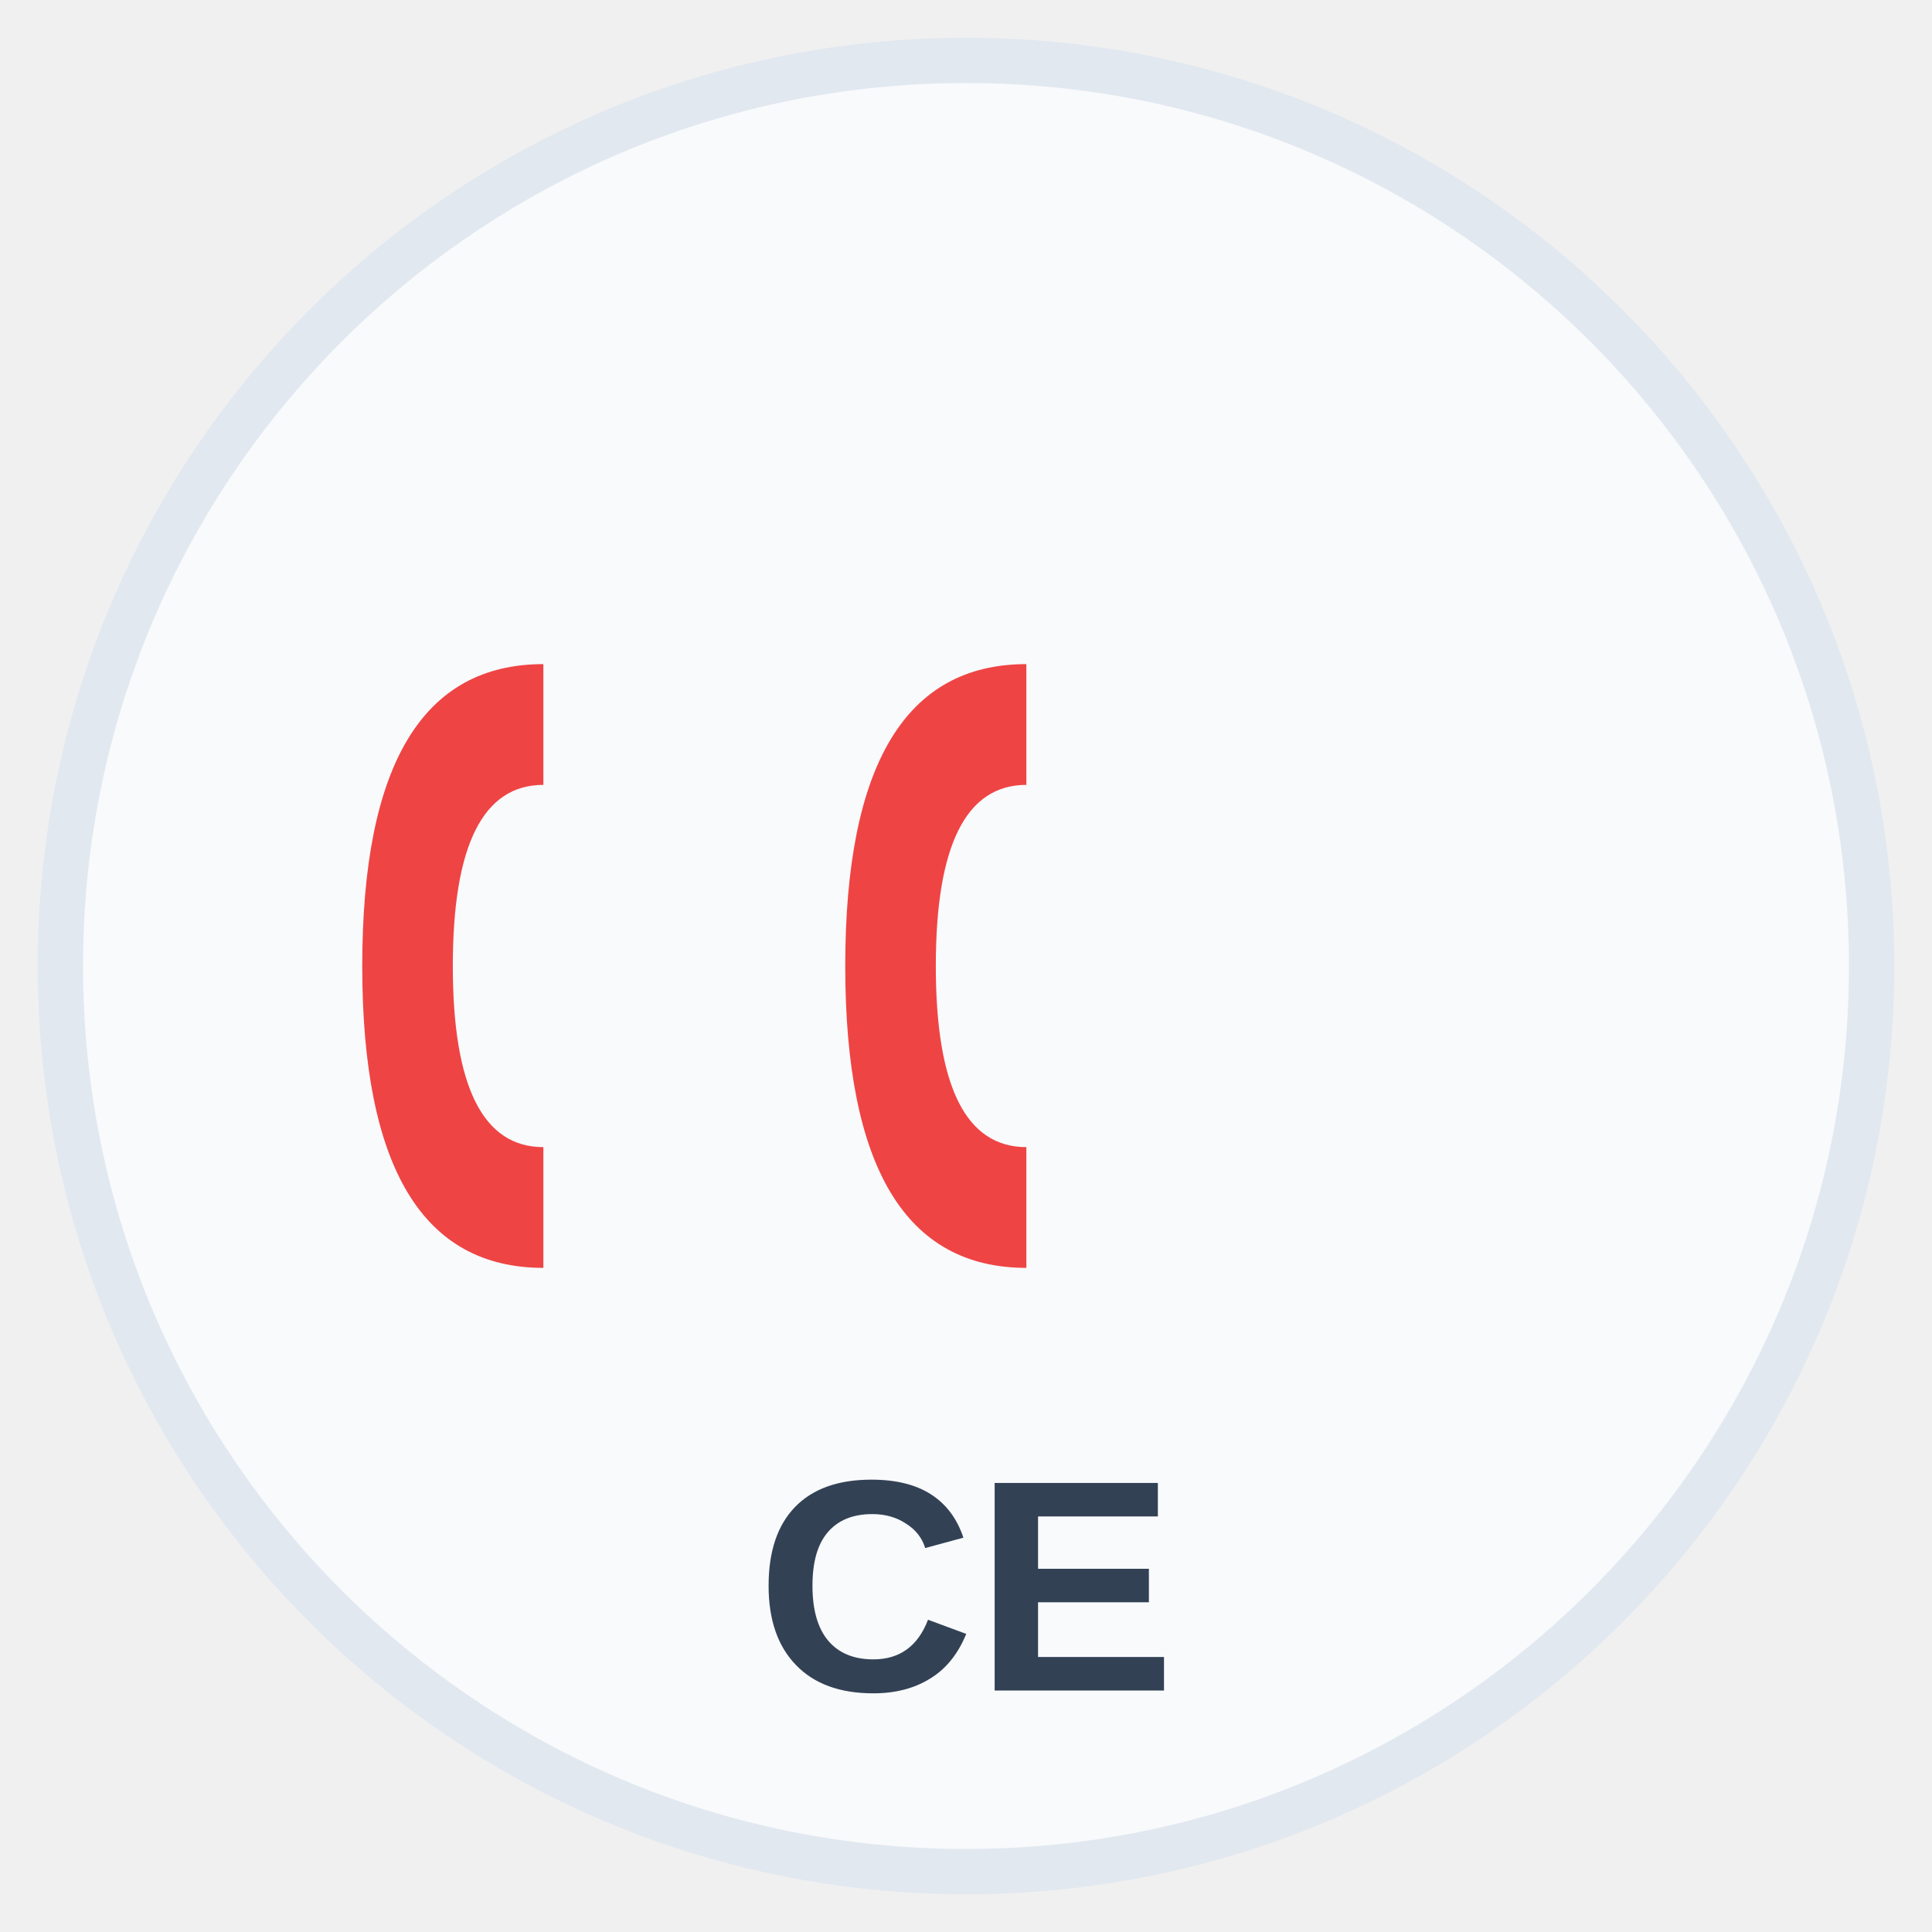
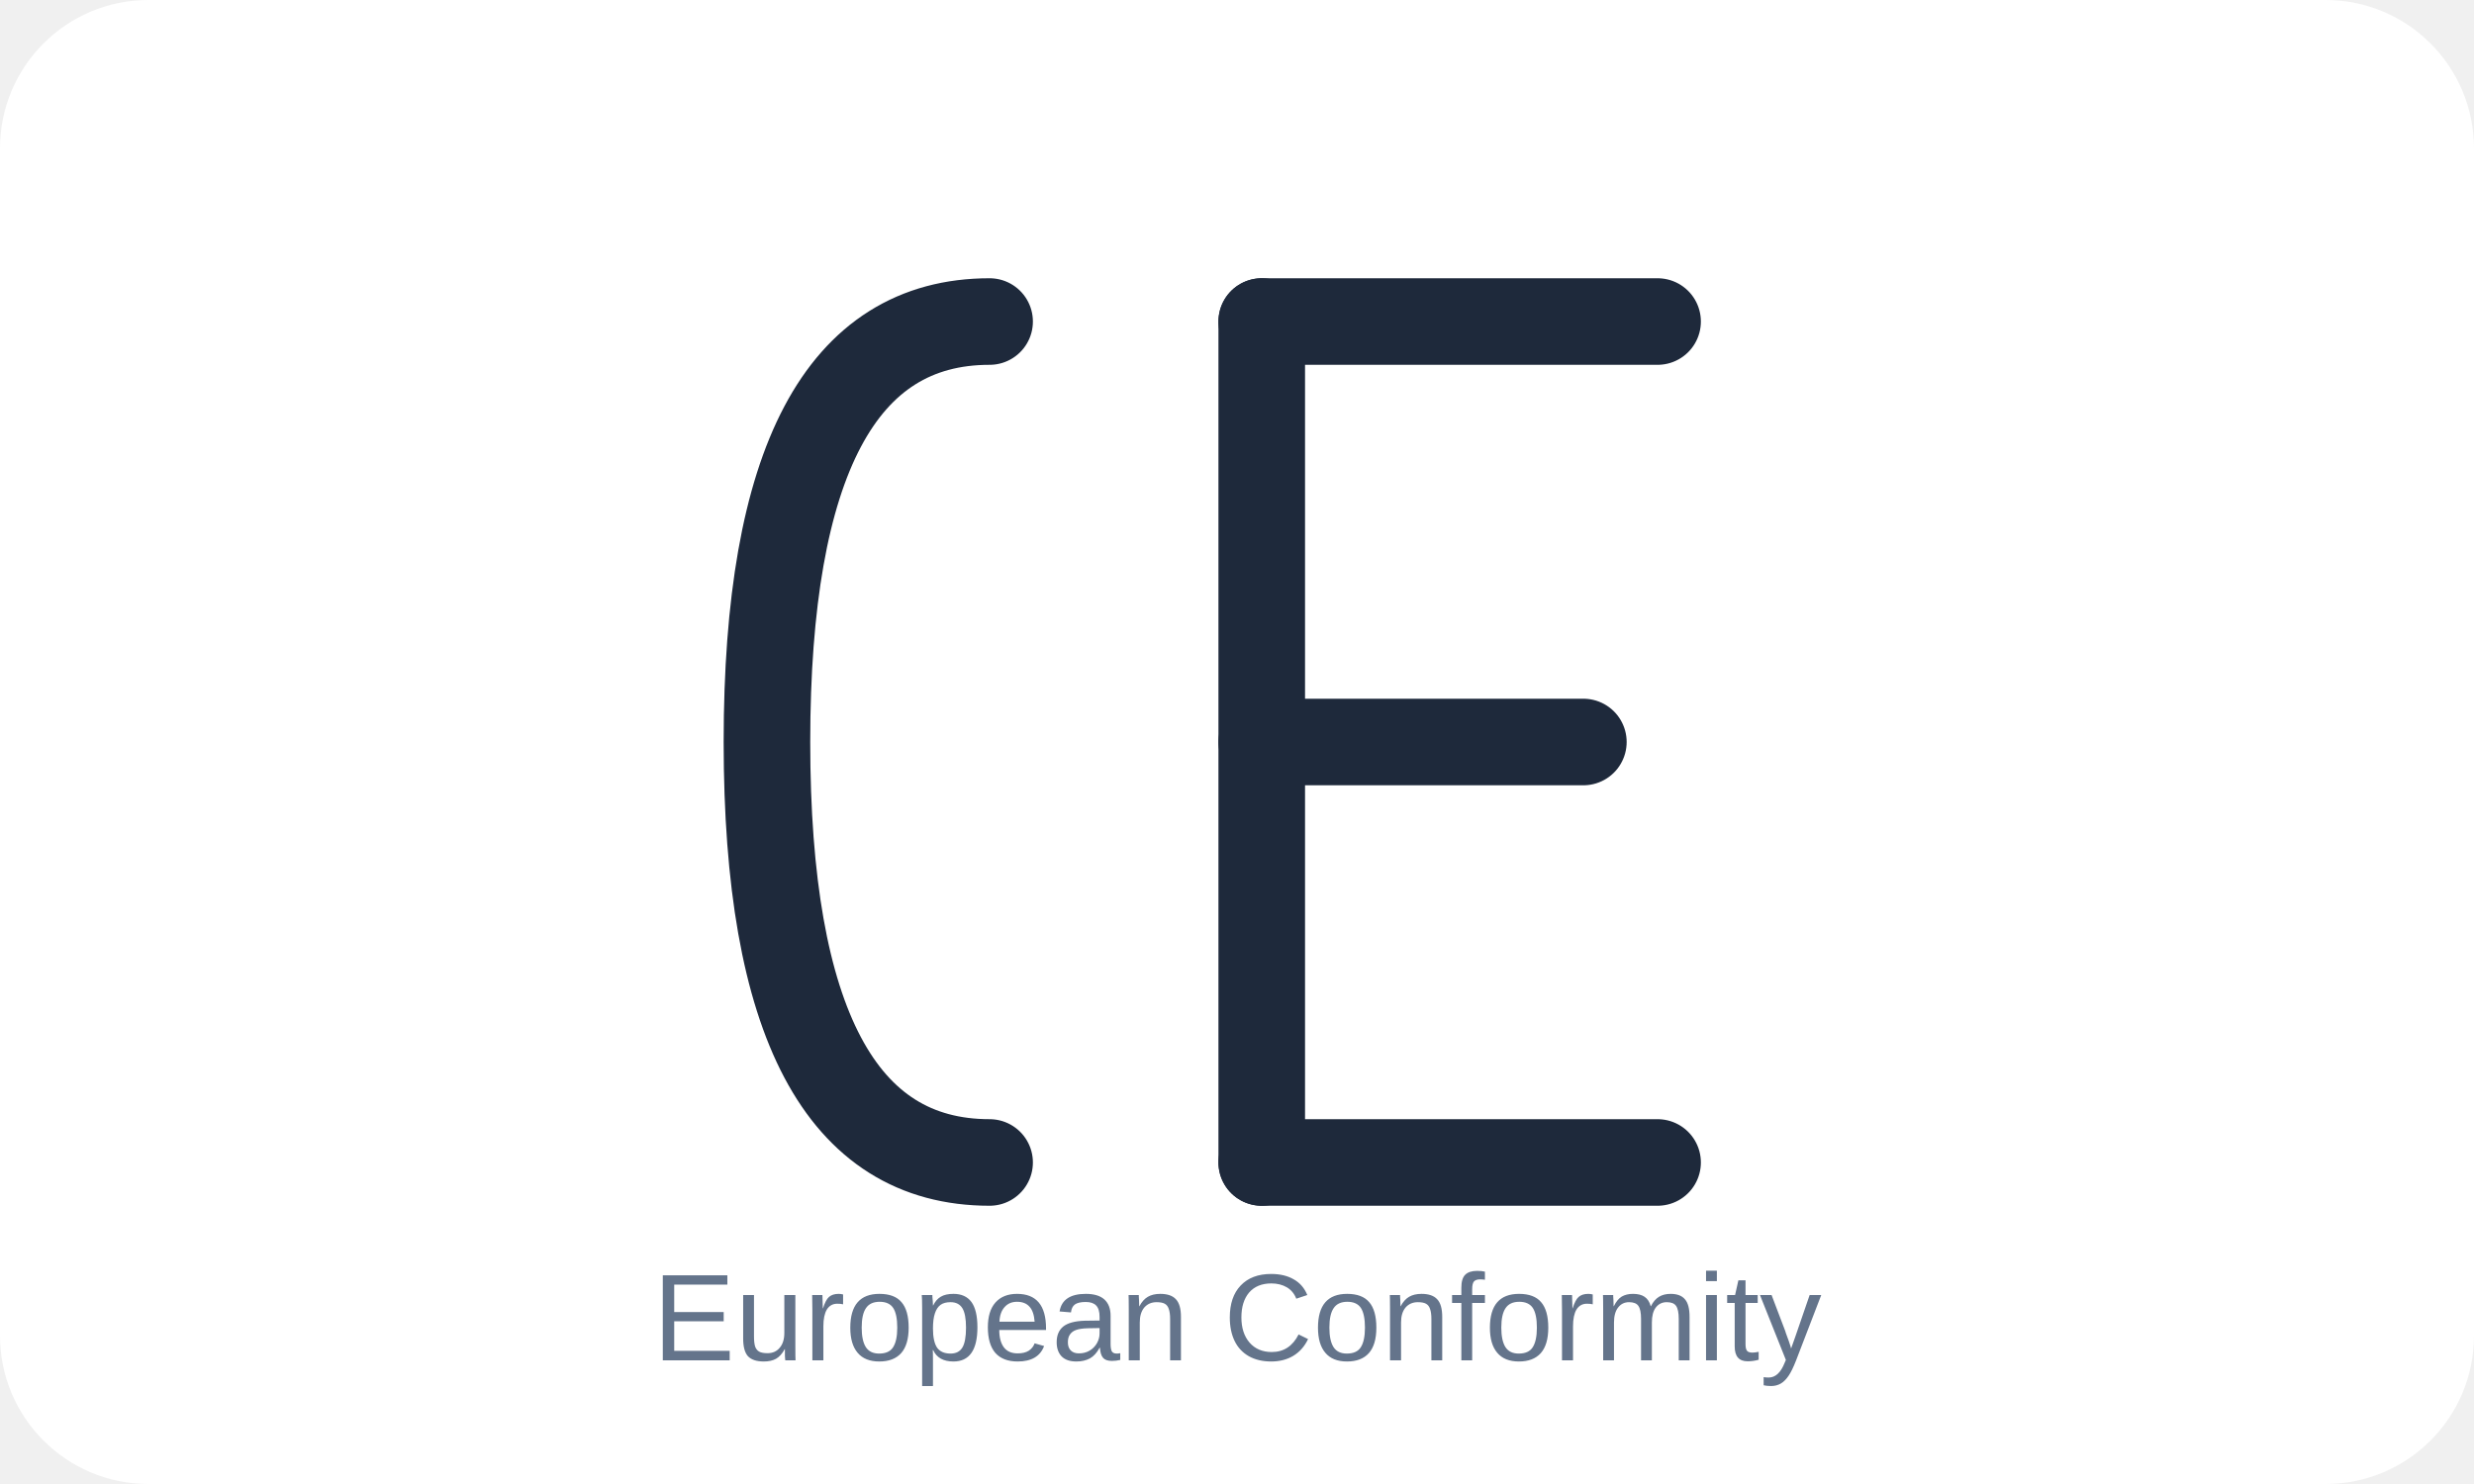
- <svg xmlns="http://www.w3.org/2000/svg" viewBox="0 0 64 64" fill="none" aria-label="CE certification">
-   <circle cx="32" cy="32" r="30" fill="#f8fafc" stroke="#e2e8f0" stroke-width="1.5" />
-   <path d="M18 22 Q12 22 12 32 Q12 42 18 42 L18 38 Q15 38 15 32 Q15 26 18 26 Z" fill="#ef4444" />
-   <path d="M34 22 Q28 22 28 32 Q28 42 34 42 L34 38 Q31 38 31 32 Q31 26 34 26 Z" fill="#ef4444" />
-   <text x="32" y="56" text-anchor="middle" font-family="Arial, sans-serif" font-size="10" font-weight="bold" fill="#334155">CE</text>
+ <svg xmlns="http://www.w3.org/2000/svg" viewBox="0 0 200 120" fill="none" aria-label="CE marking">
+   <rect x="0" y="0" width="200" height="120" rx="12" fill="#ffffff" />
+   <g transform="translate(50, 26)" fill="none" stroke="#1e293b" stroke-width="7" stroke-linecap="round">
+     <path d="M30 0 Q12 0 12 34 Q12 68 30 68" />
+     <path d="M52 0 L52 68" />
+     <path d="M52 0 L84 0" />
+     <path d="M52 34 L78 34" />
+     <path d="M52 68 L84 68" />
+   </g>
+   <text x="100" y="110" text-anchor="middle" font-family="Arial, Helvetica, sans-serif" font-size="10" fill="#64748b">European Conformity</text>
</svg>
